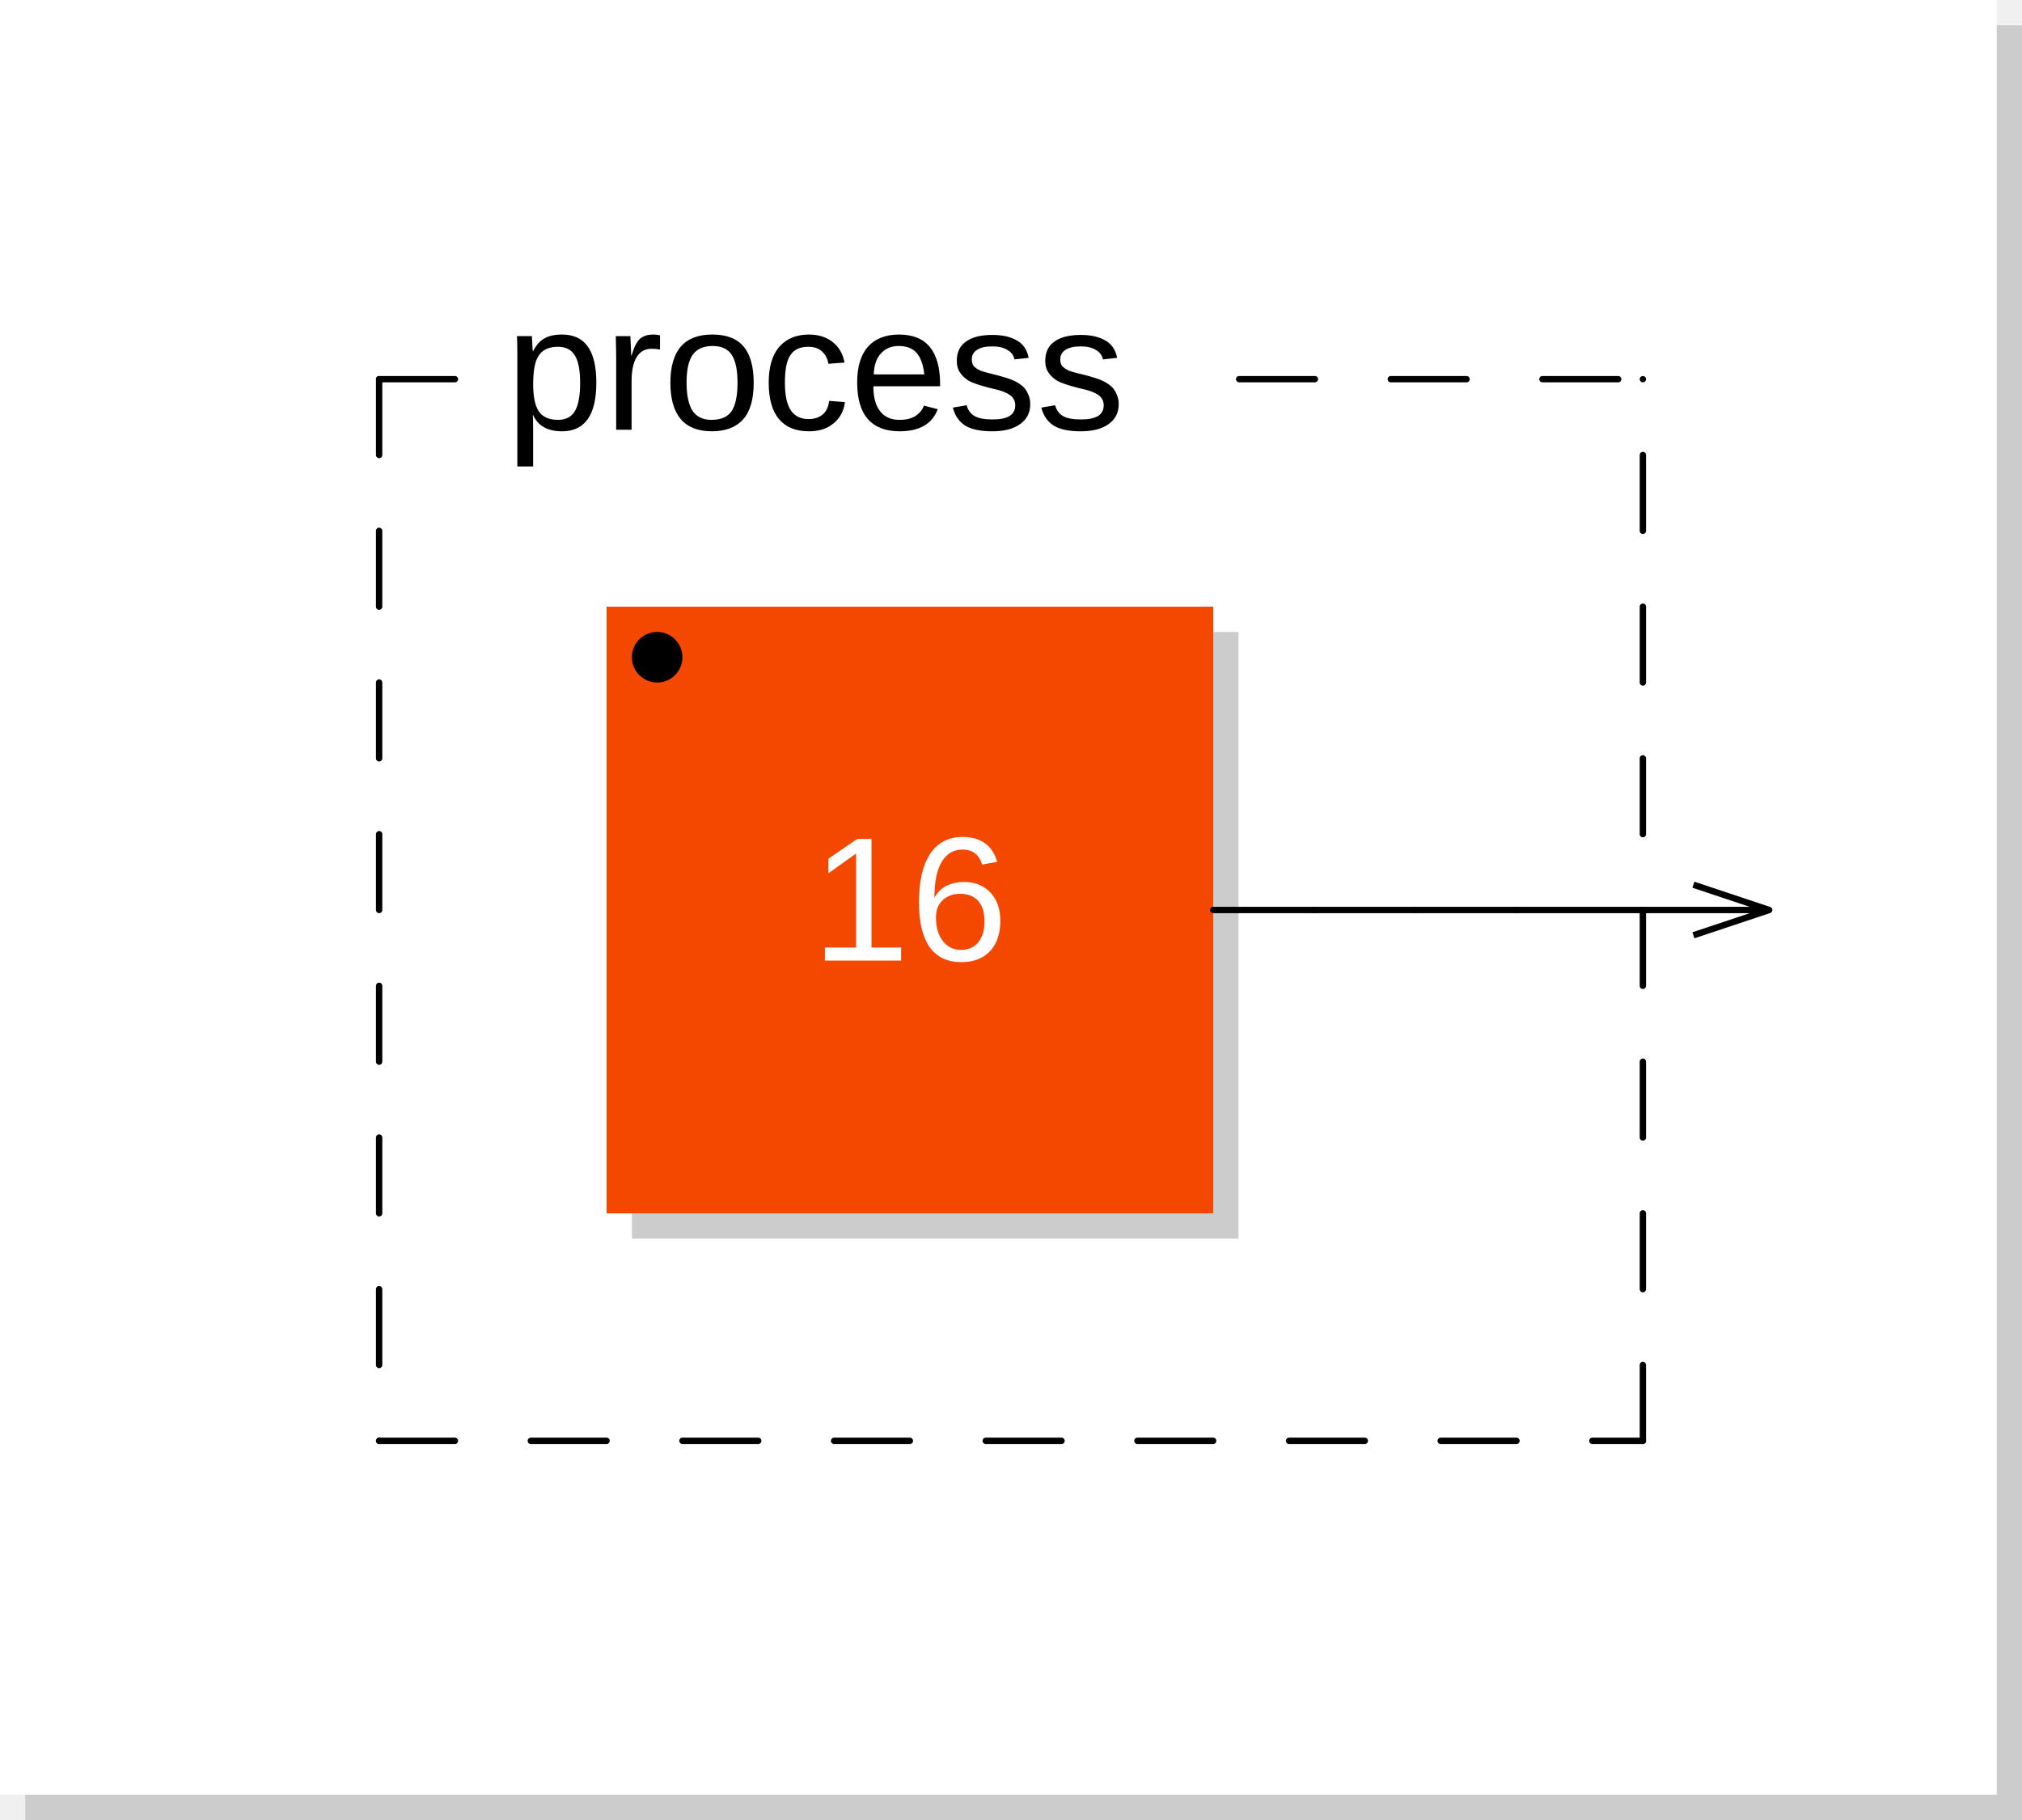
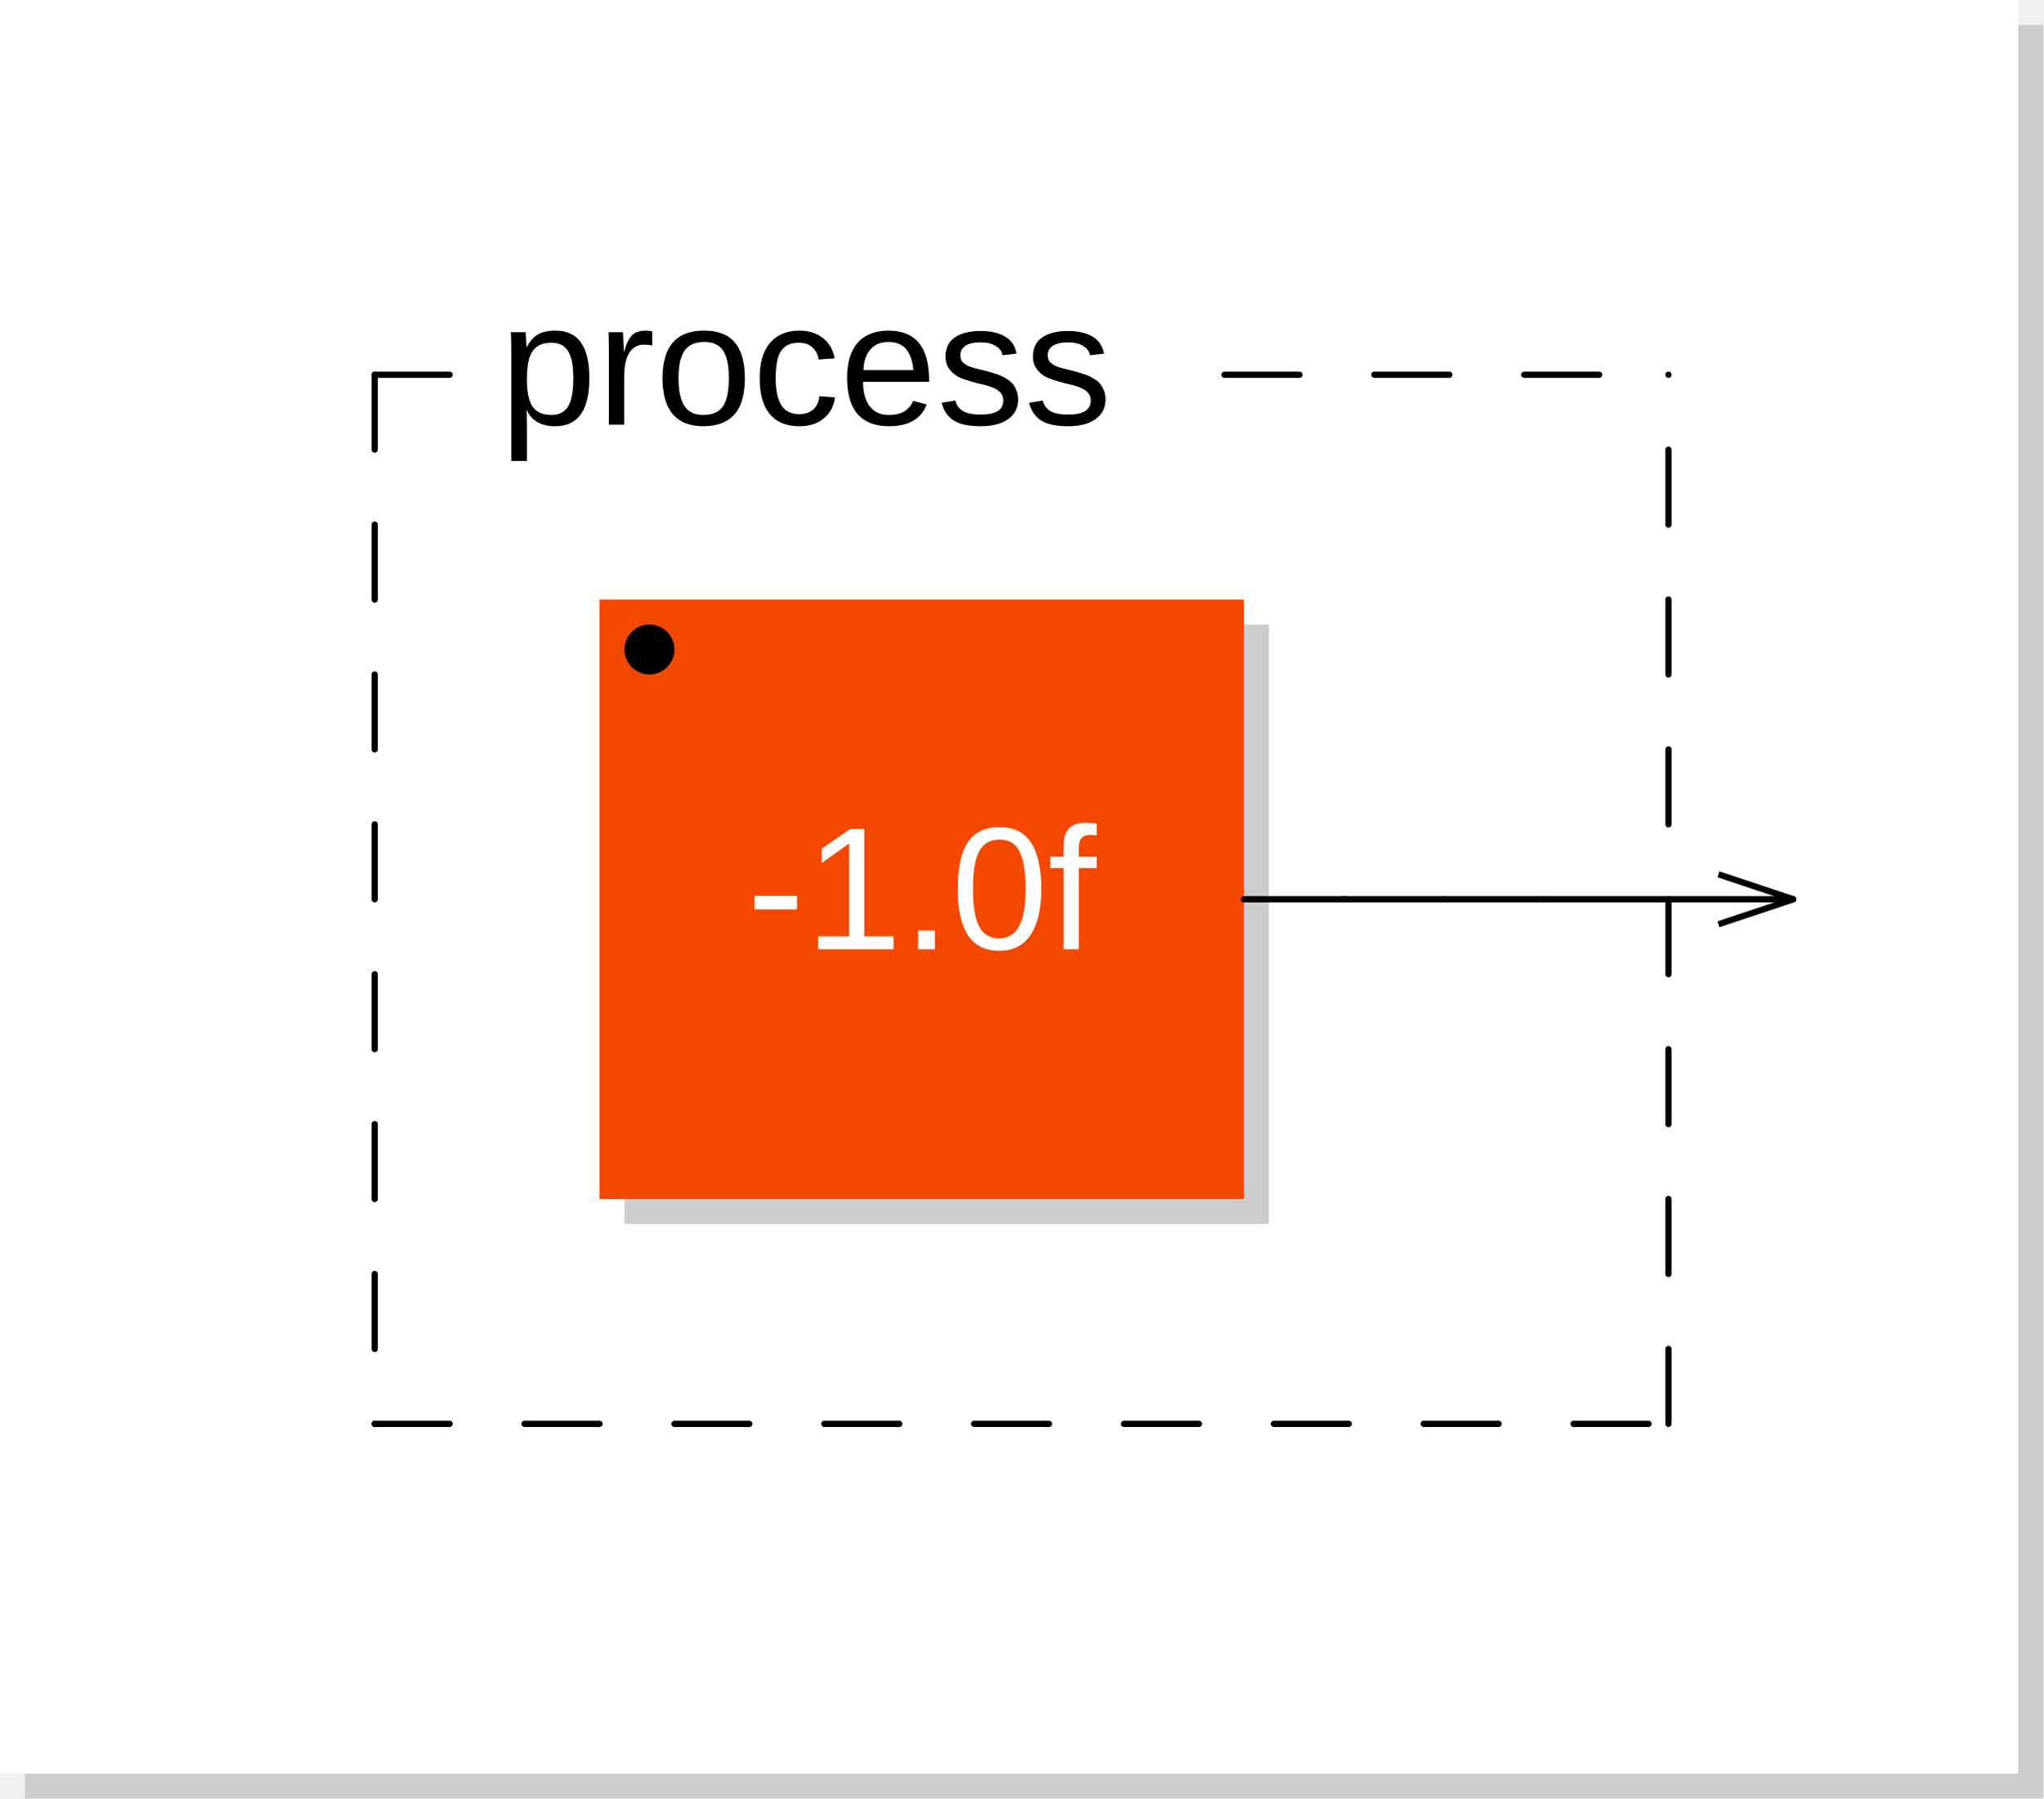
- <svg xmlns="http://www.w3.org/2000/svg" viewBox="0 0 80 72" width="40mm" height="36mm" version="1.1">
-   <rect x="1" y="1" width="79" height="71" rx="0" ry="0" style="stroke:none;fill:#cccccc;" />
-   <rect x="0" y="0" width="79" height="71" rx="0" ry="0" style="stroke:none;fill:#ffffff;" />
+ <svg xmlns="http://www.w3.org/2000/svg" viewBox="0 0 81.8 72" width="40.9mm" height="36mm" version="1.1">
+   <rect x="1" y="1" width="80.8" height="71" rx="0" ry="0" style="stroke:none;fill:#cccccc;" />
+   <rect x="0" y="0" width="80.8" height="71" rx="0" ry="0" style="stroke:none;fill:#ffffff;" />
  <text x="10" y="7" font-family="Arial" font-size="7" />
-   <rect x="25" y="25" width="24" height="24" rx="0" ry="0" style="stroke:none;fill:#cccccc;" />
-   <rect x="24" y="24" width="24" height="24" rx="0" ry="0" style="stroke:none;fill:#f44800;" />
-   <text x="36" y="38" font-family="Arial" font-size="7" text-anchor="middle" fill="#FFFFFF">16</text>
+   <rect x="25" y="25" width="25.8" height="24" rx="0" ry="0" style="stroke:none;fill:#cccccc;" />
+   <rect x="24" y="24" width="25.8" height="24" rx="0" ry="0" style="stroke:none;fill:#f44800;" />
+   <text x="36.9" y="38" font-family="Arial" font-size="7" text-anchor="middle" fill="#FFFFFF">-1.0f</text>
  <circle cx="26" cy="26" r="1" />
  <line x1="15" y1="15" x2="15" y2="57" style="stroke: black; stroke-linecap:round; stroke-width:0.25; stroke-dasharray:3,3;" />
-   <line x1="15" y1="57" x2="65" y2="57" style="stroke: black; stroke-linecap:round; stroke-width:0.25; stroke-dasharray:3,3;" />
-   <line x1="65" y1="57" x2="65" y2="15" style="stroke: black; stroke-linecap:round; stroke-width:0.25; stroke-dasharray:3,3;" />
+   <line x1="15" y1="57" x2="66.8" y2="57" style="stroke: black; stroke-linecap:round; stroke-width:0.25; stroke-dasharray:3,3;" />
+   <line x1="66.8" y1="57" x2="66.8" y2="15" style="stroke: black; stroke-linecap:round; stroke-width:0.25; stroke-dasharray:3,3;" />
  <line x1="15" y1="15" x2="20" y2="15" style="stroke: black; stroke-linecap:round; stroke-width:0.25; stroke-dasharray:3,3;" />
-   <line x1="49.025" y1="15" x2="65" y2="15" style="stroke: black; stroke-linecap:round; stroke-width:0.25; stroke-dasharray:3,3;" />
+   <line x1="49.025" y1="15" x2="66.8" y2="15" style="stroke: black; stroke-linecap:round; stroke-width:0.25; stroke-dasharray:3,3;" />
  <text x="20" y="17" font-family="Arial" font-size="7">process</text>
-   <line x1="67" y1="35" x2="70" y2="36" transform="rotate(0,70,36)" style="stroke: black; stroke-width:0.25;" />
-   <line x1="67" y1="37" x2="70" y2="36" transform="rotate(0,70,36)" style="stroke: black; stroke-width:0.25;" />
-   <line x1="48" y1="36" x2="52" y2="36" style="stroke:black; stroke-linecap:round; stroke-width:0.25;" />
-   <line x1="52" y1="36" x2="52" y2="36" style="stroke:black; stroke-linecap:round; stroke-width:0.25;" />
-   <line x1="52" y1="36" x2="56" y2="36" style="stroke:black; stroke-linecap:round; stroke-width:0.25;" />
-   <line x1="56" y1="36" x2="60" y2="36" style="stroke:black; stroke-linecap:round; stroke-width:0.25;" />
-   <line x1="60" y1="36" x2="70" y2="36" style="stroke:black; stroke-linecap:round; stroke-width:0.25;" />
+   <line x1="68.8" y1="35" x2="71.8" y2="36" transform="rotate(0,71.8,36)" style="stroke: black; stroke-width:0.25;" />
+   <line x1="68.8" y1="37" x2="71.8" y2="36" transform="rotate(0,71.8,36)" style="stroke: black; stroke-width:0.25;" />
+   <line x1="49.8" y1="36" x2="53.8" y2="36" style="stroke:black; stroke-linecap:round; stroke-width:0.25;" />
+   <line x1="53.8" y1="36" x2="53.8" y2="36" style="stroke:black; stroke-linecap:round; stroke-width:0.25;" />
+   <line x1="53.8" y1="36" x2="57.8" y2="36" style="stroke:black; stroke-linecap:round; stroke-width:0.25;" />
+   <line x1="57.8" y1="36" x2="61.8" y2="36" style="stroke:black; stroke-linecap:round; stroke-width:0.25;" />
+   <line x1="61.8" y1="36" x2="71.8" y2="36" style="stroke:black; stroke-linecap:round; stroke-width:0.25;" />
</svg>
